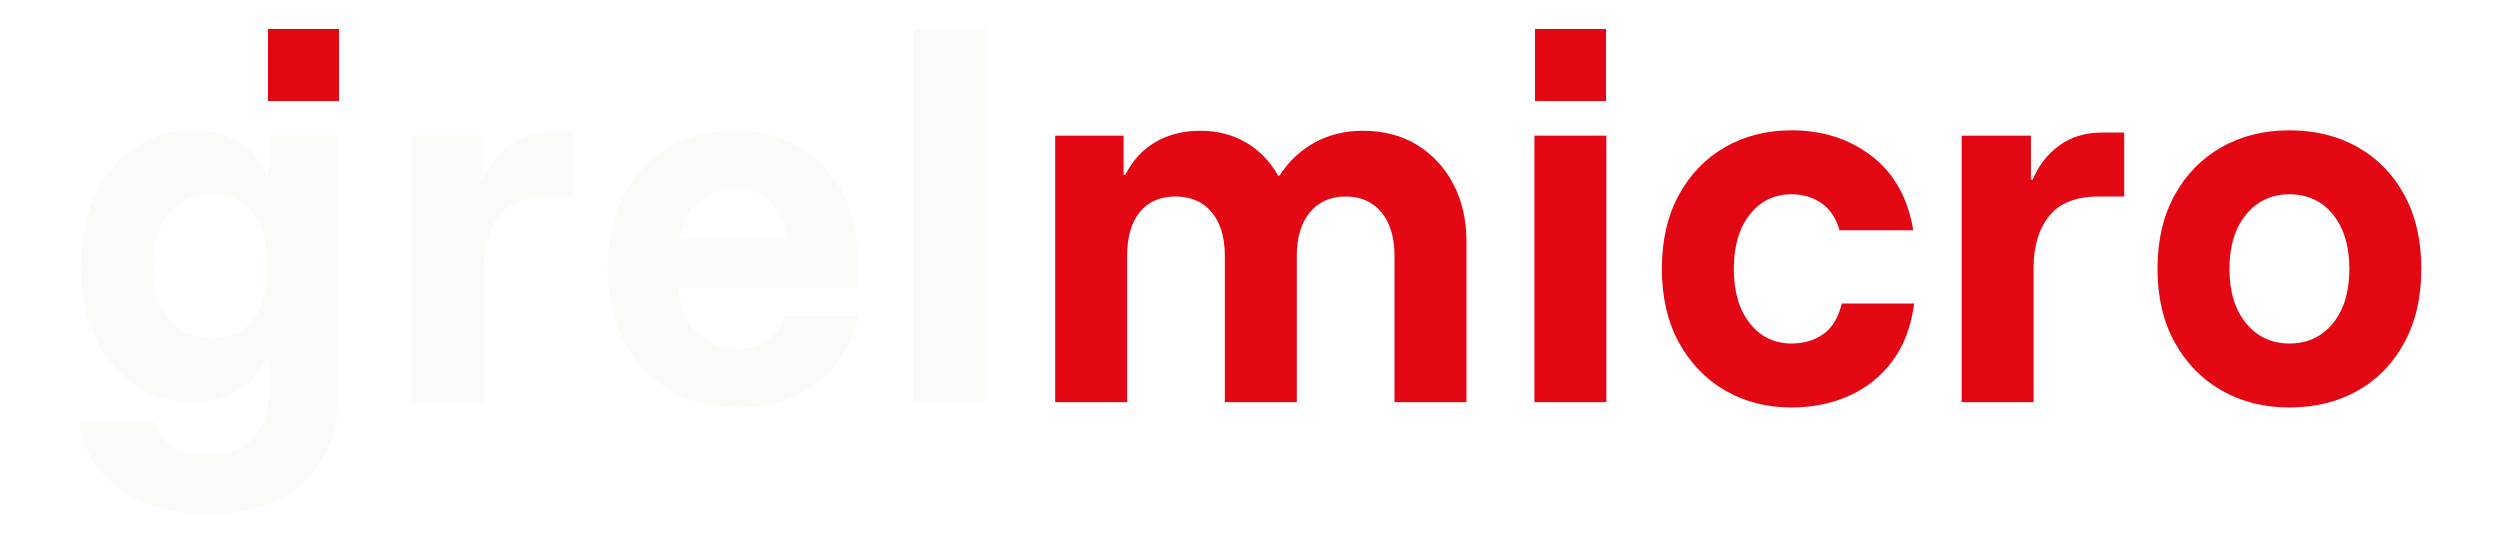
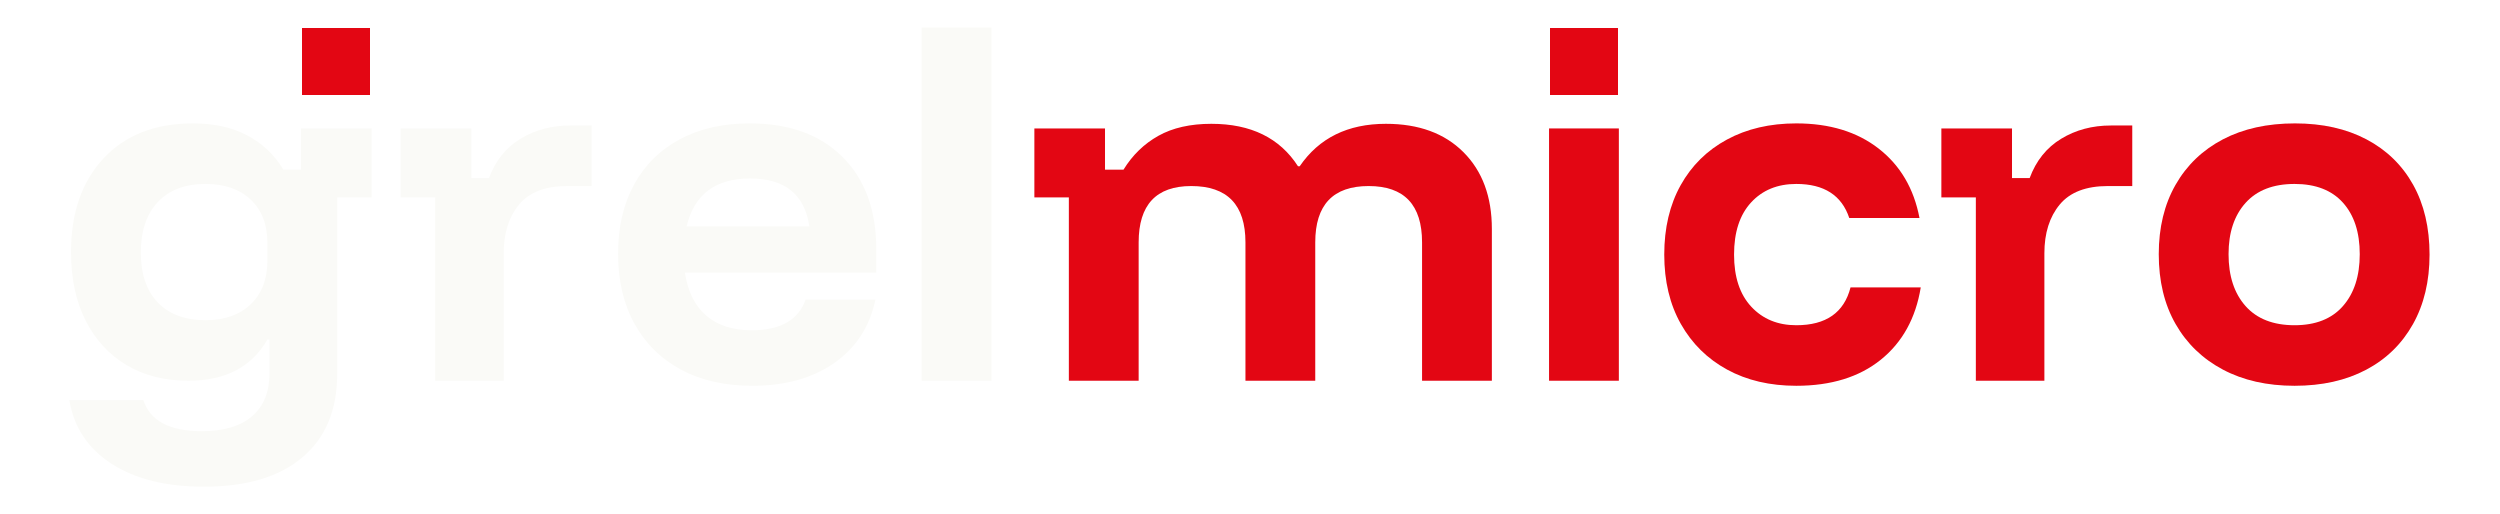
- <svg xmlns="http://www.w3.org/2000/svg" viewBox="0 0 516 112" width="516" height="112" shape-rendering="geometricPrecision" role="img" aria-label="grelmicro">
-   <path d="M341 -252Q220 -252 140.5 -196.0Q61 -140 47 -46H218Q228 -81 259.5 -100.5Q291 -120 337 -120Q400 -120 437.0 -83.0Q474 -46 474 18V98H470Q418 0 303 0Q229 0 172.0 39.0Q115 78 83.0 146.5Q51 215 51 306Q51 397 83.0 465.5Q115 534 172.0 573.0Q229 612 303 612Q421 612 470 514H474V600H631V16Q631 -109 553.5 -180.5Q476 -252 341 -252ZM346 144Q403 144 436.0 182.0Q469 220 469 286V328Q469 392 435.5 430.0Q402 468 346 468Q285 468 249.0 424.0Q213 380 213 306Q213 232 249.0 188.0Q285 144 346 144Z" fill="#FAFAF7" transform="translate(12.000 83.000) scale(0.091667 -0.091667)" />
-   <path d="M84 0V600H240V501H244Q264 549 304.0 578.0Q344 607 400 607H450V463H393Q316 463 281.0 419.0Q246 375 246 303V0Z" fill="#FAFAF7" transform="translate(77.267 83.000) scale(0.091667 -0.091667)" />
-   <path d="M336 -12Q250 -12 184.0 26.5Q118 65 80.5 135.5Q43 206 43 302Q43 397 79.5 466.5Q116 536 181.0 574.0Q246 612 330 612Q409 612 471.5 577.0Q534 542 570.5 475.5Q607 409 607 313V257H202Q210 191 246.0 155.5Q282 120 335 120Q377 120 404.0 139.5Q431 159 441 193H607Q589 97 514.0 42.5Q439 -12 336 -12ZM205 367H449Q441 423 409.5 452.0Q378 481 331 481Q284 481 250.5 451.5Q217 422 205 367Z" fill="#FAFAF7" transform="translate(121.450 83.000) scale(0.091667 -0.091667)" />
-   <path d="M76 0V840H238V0Z" fill="#FAFAF7" transform="translate(181.583 83.000) scale(0.091667 -0.091667)" />
-   <path d="M75 0V600H229V512H233Q258 561 301.5 586.0Q345 611 402 611Q459 611 504.0 585.0Q549 559 577 510H580Q612 559 660.0 585.0Q708 611 768 611Q838 611 890.0 579.0Q942 547 971.5 491.0Q1001 435 1001 361V0H839V329Q839 392 809.5 427.5Q780 463 729 463Q678 463 648.5 427.5Q619 392 619 329V0H457V329Q457 392 427.5 427.5Q398 463 346 463Q294 463 265.5 428.0Q237 393 237 329V0Z" fill="#E30613" transform="translate(210.917 83.000) scale(0.091667 -0.091667)" />
-   <path d="M76 0V600H238V0Z" fill="#E30613" transform="translate(309.733 83.000) scale(0.091667 -0.091667)" />
-   <path d="M335 -12Q251 -12 185.0 26.5Q119 65 81.0 135.0Q43 205 43 300Q43 396 81.0 466.0Q119 536 185.0 574.0Q251 612 335 612Q440 612 515.5 554.0Q591 496 609 387H443Q432 427 403.0 447.5Q374 468 335 468Q277 468 241.0 422.5Q205 377 205 300Q205 223 241.0 177.5Q277 132 335 132Q377 132 407.0 153.5Q437 175 448 222H611Q601 145 562.5 93.0Q524 41 465.0 14.5Q406 -12 335 -12Z" fill="#E30613" transform="translate(339.067 83.000) scale(0.091667 -0.091667)" />
-   <path d="M84 0V600H240V501H244Q264 549 304.0 578.0Q344 607 400 607H450V463H393Q316 463 281.0 419.0Q246 375 246 303V0Z" fill="#E30613" transform="translate(397.183 83.000) scale(0.091667 -0.091667)" />
-   <path d="M340 -12Q254 -12 187.0 26.5Q120 65 81.5 135.0Q43 205 43 300Q43 396 81.5 466.0Q120 536 187.0 574.0Q254 612 340 612Q427 612 494.0 574.0Q561 536 599.0 466.0Q637 396 637 300Q637 205 599.0 134.5Q561 64 494.0 26.0Q427 -12 340 -12ZM340 132Q401 132 438.0 177.5Q475 223 475 300Q475 377 438.0 422.5Q401 468 340 468Q280 468 242.5 422.5Q205 377 205 300Q205 223 242.5 177.5Q280 132 340 132Z" fill="#E30613" transform="translate(441.367 83.000) scale(0.091667 -0.091667)" />
-   <rect x="316.732" y="6.000" width="14.785" height="14.785" fill="#E30613" shape-rendering="crispEdges" />
-   <rect x="55.253" y="6.000" width="14.785" height="14.785" fill="#E30613" shape-rendering="crispEdges" />
+ <svg xmlns="http://www.w3.org/2000/svg" viewBox="0 0 545 112" width="545" height="112" shape-rendering="geometricPrecision" role="img" aria-label="grelmicro">
+   <path d="M354 -252Q219 -252 134.5 -197.5Q50 -143 34 -46H210Q234 -120 349 -120Q427 -120 468.5 -84.5Q510 -49 510 18V98H505Q449 0 317 0Q232 0 169.5 37.5Q107 75 72.5 143.5Q38 212 38 306Q38 446 115.5 529.0Q193 612 328 612Q403 612 457.0 583.5Q511 555 543 502H585V600H753V436H671V16Q671 -112 588.5 -182.0Q506 -252 354 -252ZM358 144Q426 144 465.5 182.0Q505 220 505 286V328Q505 393 465.5 430.5Q426 468 358 468Q285 468 244.5 425.0Q204 382 204 305Q204 228 244.5 186.0Q285 144 358 144Z" fill="#FAFAF7" transform="translate(12.000 83.000) scale(0.091667 -0.091667)" />
+   <path d="M118 0V436H36V600H204V482H246Q269 544 321.0 575.5Q373 607 439 607H490V463H432Q354 463 317.5 419.0Q281 375 281 303V0Z" fill="#FAFAF7" transform="translate(84.050 83.000) scale(0.091667 -0.091667)" />
+   <path d="M352 -12Q254 -12 182.5 26.5Q111 65 72.0 135.5Q33 206 33 302Q33 397 71.0 466.5Q109 536 179.5 574.0Q250 612 346 612Q487 612 567.0 532.0Q647 452 647 313V257H192Q202 190 242.5 155.0Q283 120 351 120Q453 120 479 193H645Q625 97 547.5 42.5Q470 -12 352 -12ZM196 367H488Q471 481 347 481Q223 481 196 367Z" fill="#FAFAF7" transform="translate(131.717 83.000) scale(0.091667 -0.091667)" />
+   <path d="M69 0V840H235V0Z" fill="#FAFAF7" transform="translate(194.600 83.000) scale(0.091667 -0.091667)" />
+   <path d="M109 0V436H27V600H195V502H239Q271 554 322.0 582.5Q373 611 448 611Q589 611 654 510H658Q727 611 863 611Q980 611 1047.5 543.5Q1115 476 1115 361V0H949V329Q949 463 822 463Q695 463 695 329V0H529V329Q529 463 400 463Q275 463 275 329V0Z" fill="#E30613" transform="translate(223.017 83.000) scale(0.091667 -0.091667)" />
+   <path d="M69 0V600H235V0Z" fill="#E30613" transform="translate(331.367 83.000) scale(0.091667 -0.091667)" />
+   <path d="M347 -12Q253 -12 182.5 26.5Q112 65 72.5 135.0Q33 205 33 300Q33 395 72.0 465.0Q111 535 182.0 573.5Q253 612 347 612Q466 612 543.0 552.0Q620 492 640 387H473Q446 468 347 468Q280 468 239.5 424.0Q199 380 199 300Q199 220 240.0 176.0Q281 132 347 132Q453 132 476 222H643Q625 112 548.0 50.0Q471 -12 347 -12Z" fill="#E30613" transform="translate(359.783 83.000) scale(0.091667 -0.091667)" />
+   <path d="M118 0V436H36V600H204V482H246Q269 544 321.0 575.5Q373 607 439 607H490V463H432Q354 463 317.5 419.0Q281 375 281 303V0Z" fill="#E30613" transform="translate(419.917 83.000) scale(0.091667 -0.091667)" />
+   <path d="M356 -12Q258 -12 185.5 26.5Q113 65 73.0 135.0Q33 205 33 301Q33 396 73.0 466.0Q113 536 185.5 574.0Q258 612 357 612Q455 612 527.0 574.0Q599 536 638.0 466.0Q677 396 677 300Q677 205 637.5 134.5Q598 64 526.0 26.0Q454 -12 356 -12ZM356 132Q431 132 471.0 177.5Q511 223 511 301Q511 379 471.0 423.5Q431 468 356 468Q280 468 239.5 423.0Q199 378 199 301Q199 223 239.5 177.5Q280 132 356 132Z" fill="#E30613" transform="translate(467.583 83.000) scale(0.091667 -0.091667)" />
+   <rect x="337.907" y="6.000" width="14.785" height="14.785" fill="#E30613" shape-rendering="crispEdges" />
+   <rect x="65.932" y="6.000" width="14.785" height="14.785" fill="#E30613" shape-rendering="crispEdges" />
</svg>
